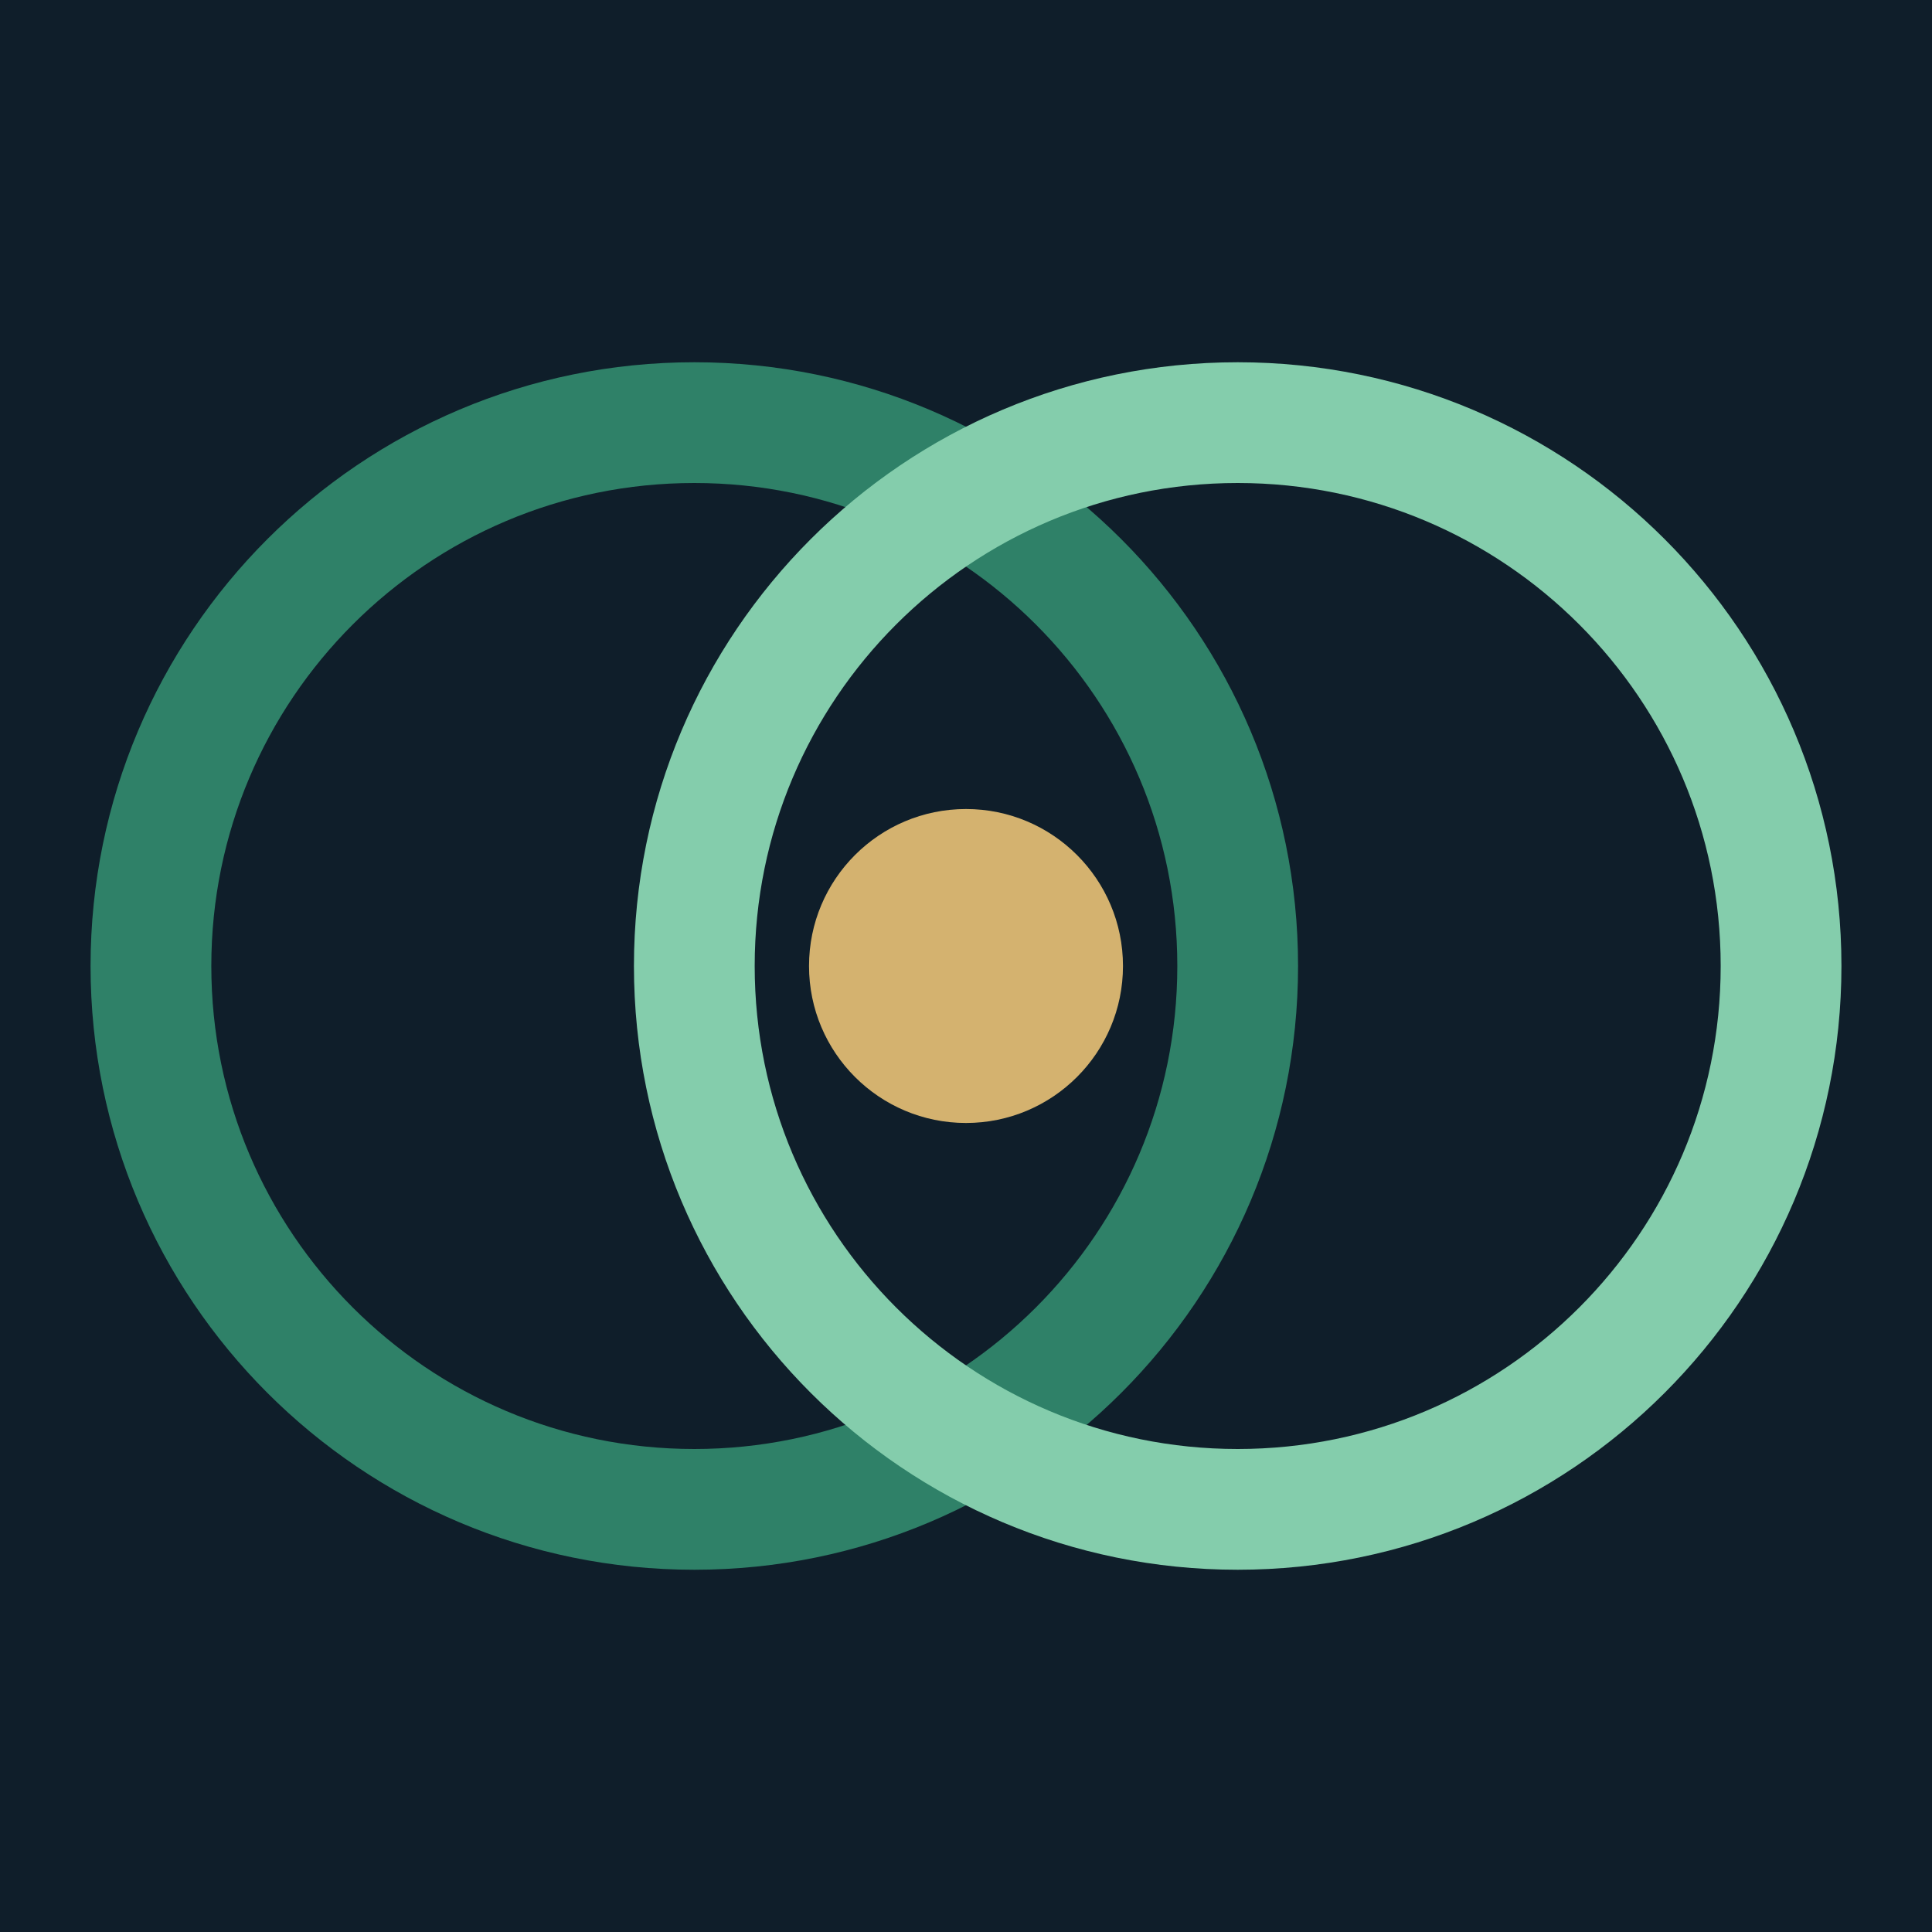
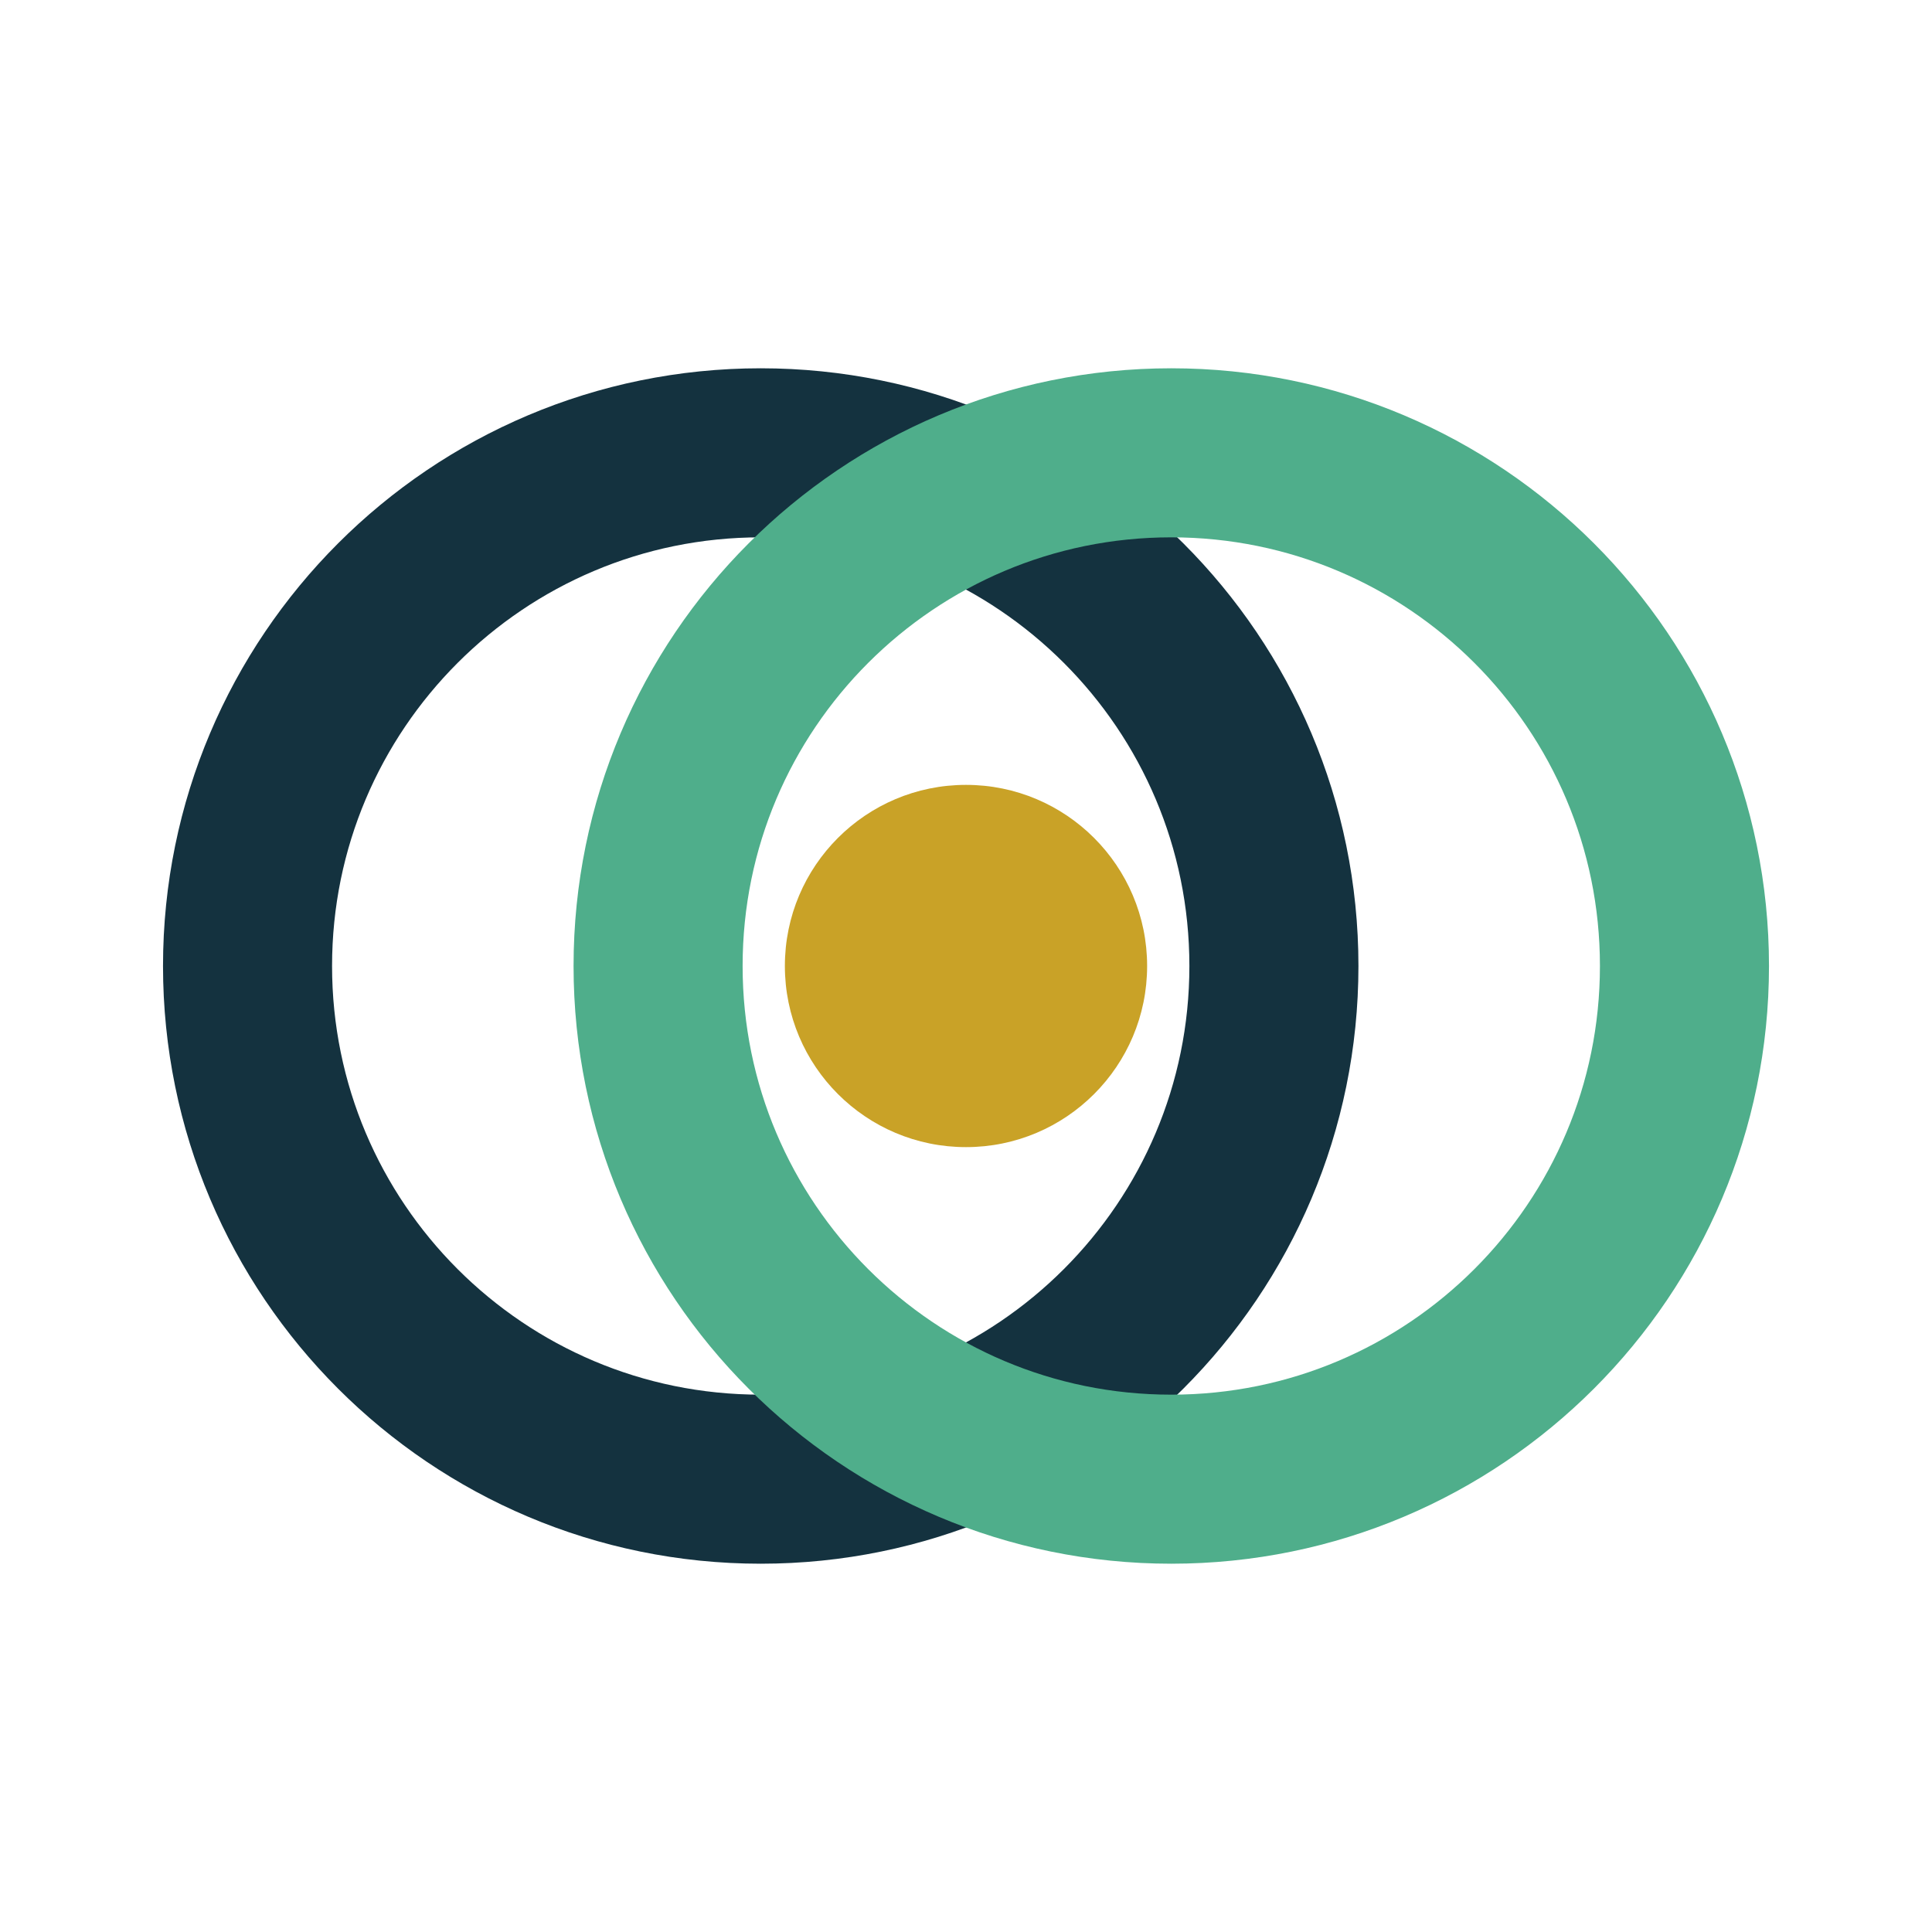
<svg xmlns="http://www.w3.org/2000/svg" viewBox="0 0 32 32">
-   <rect width="32" height="32" fill="#0f1e2a" />
-   <circle cx="11.5" cy="16" r="9" fill="none" stroke="#2f8168" stroke-width="2" />
-   <circle cx="20.5" cy="16" r="9" fill="none" stroke="#84cdac" stroke-width="2" />
-   <circle cx="16" cy="16" r="2.6" fill="#d4b26f" />
+   <circle cx="12.6" cy="16" r="8.5" fill="none" stroke="#14323f" stroke-width="2.8" />
+   <circle cx="19.4" cy="16" r="8.5" fill="none" stroke="#4fae8b" stroke-width="2.8" />
+   <circle cx="16" cy="16" r="3" fill="#c9a227" />
</svg>
